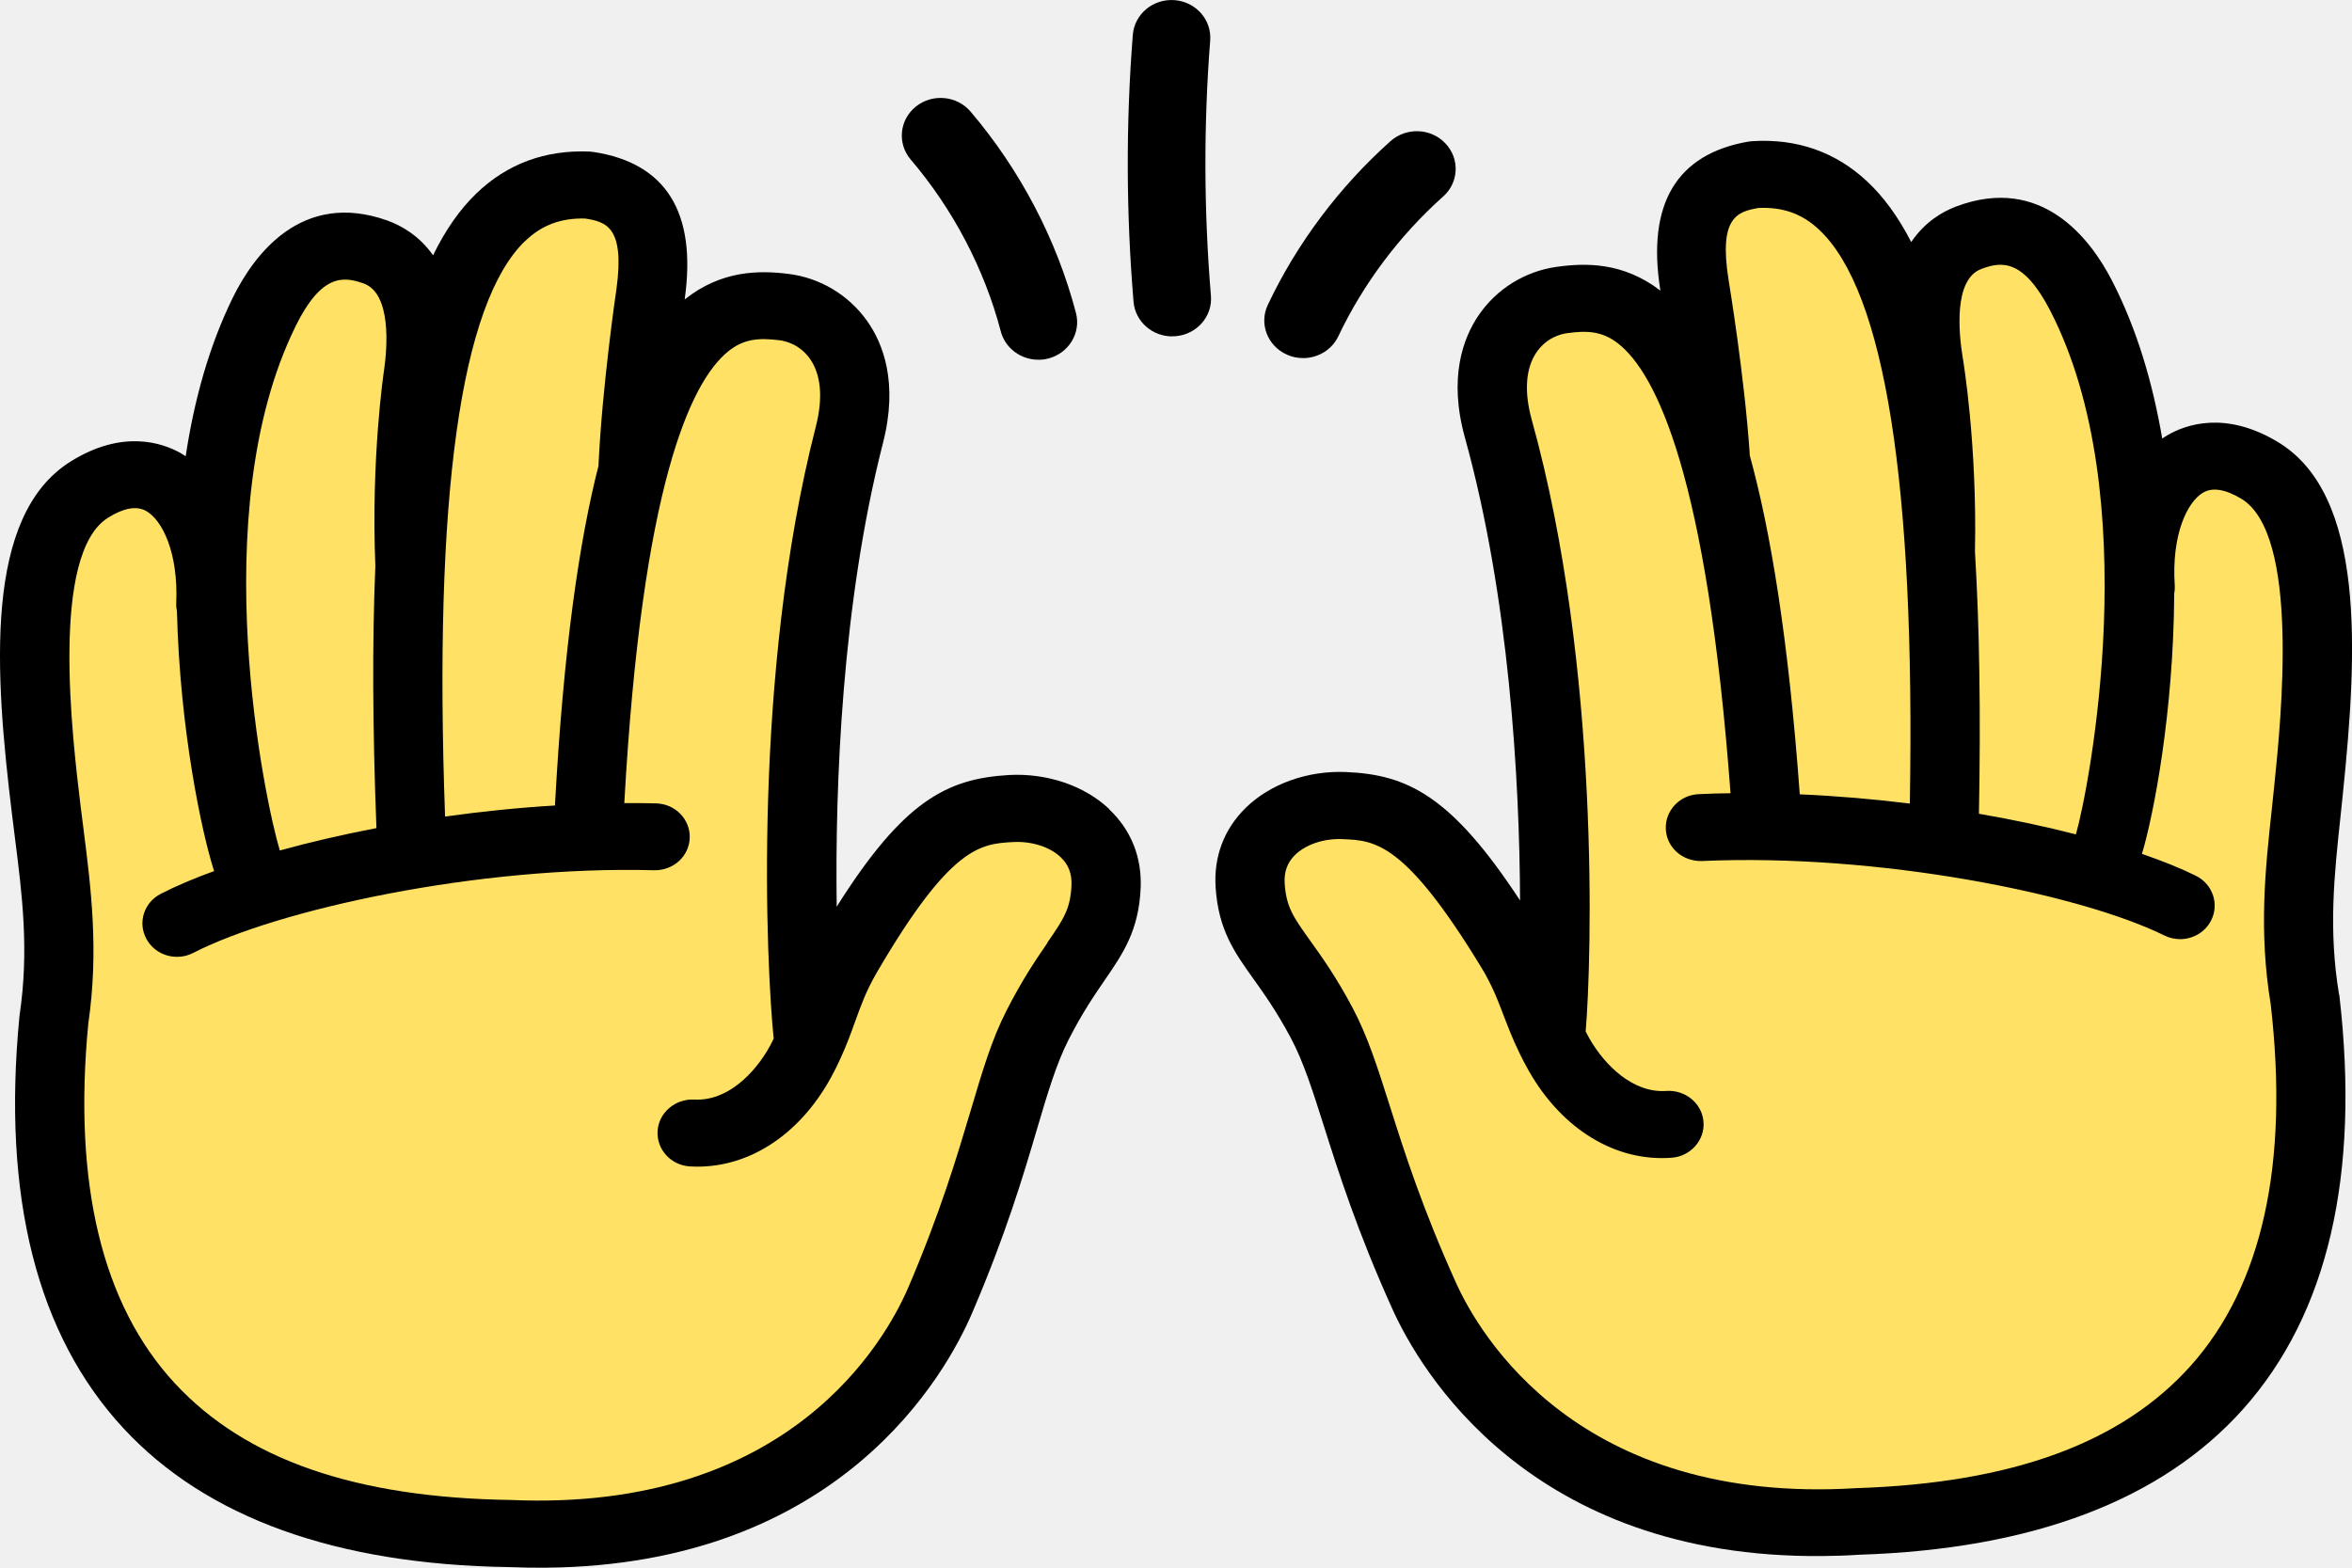
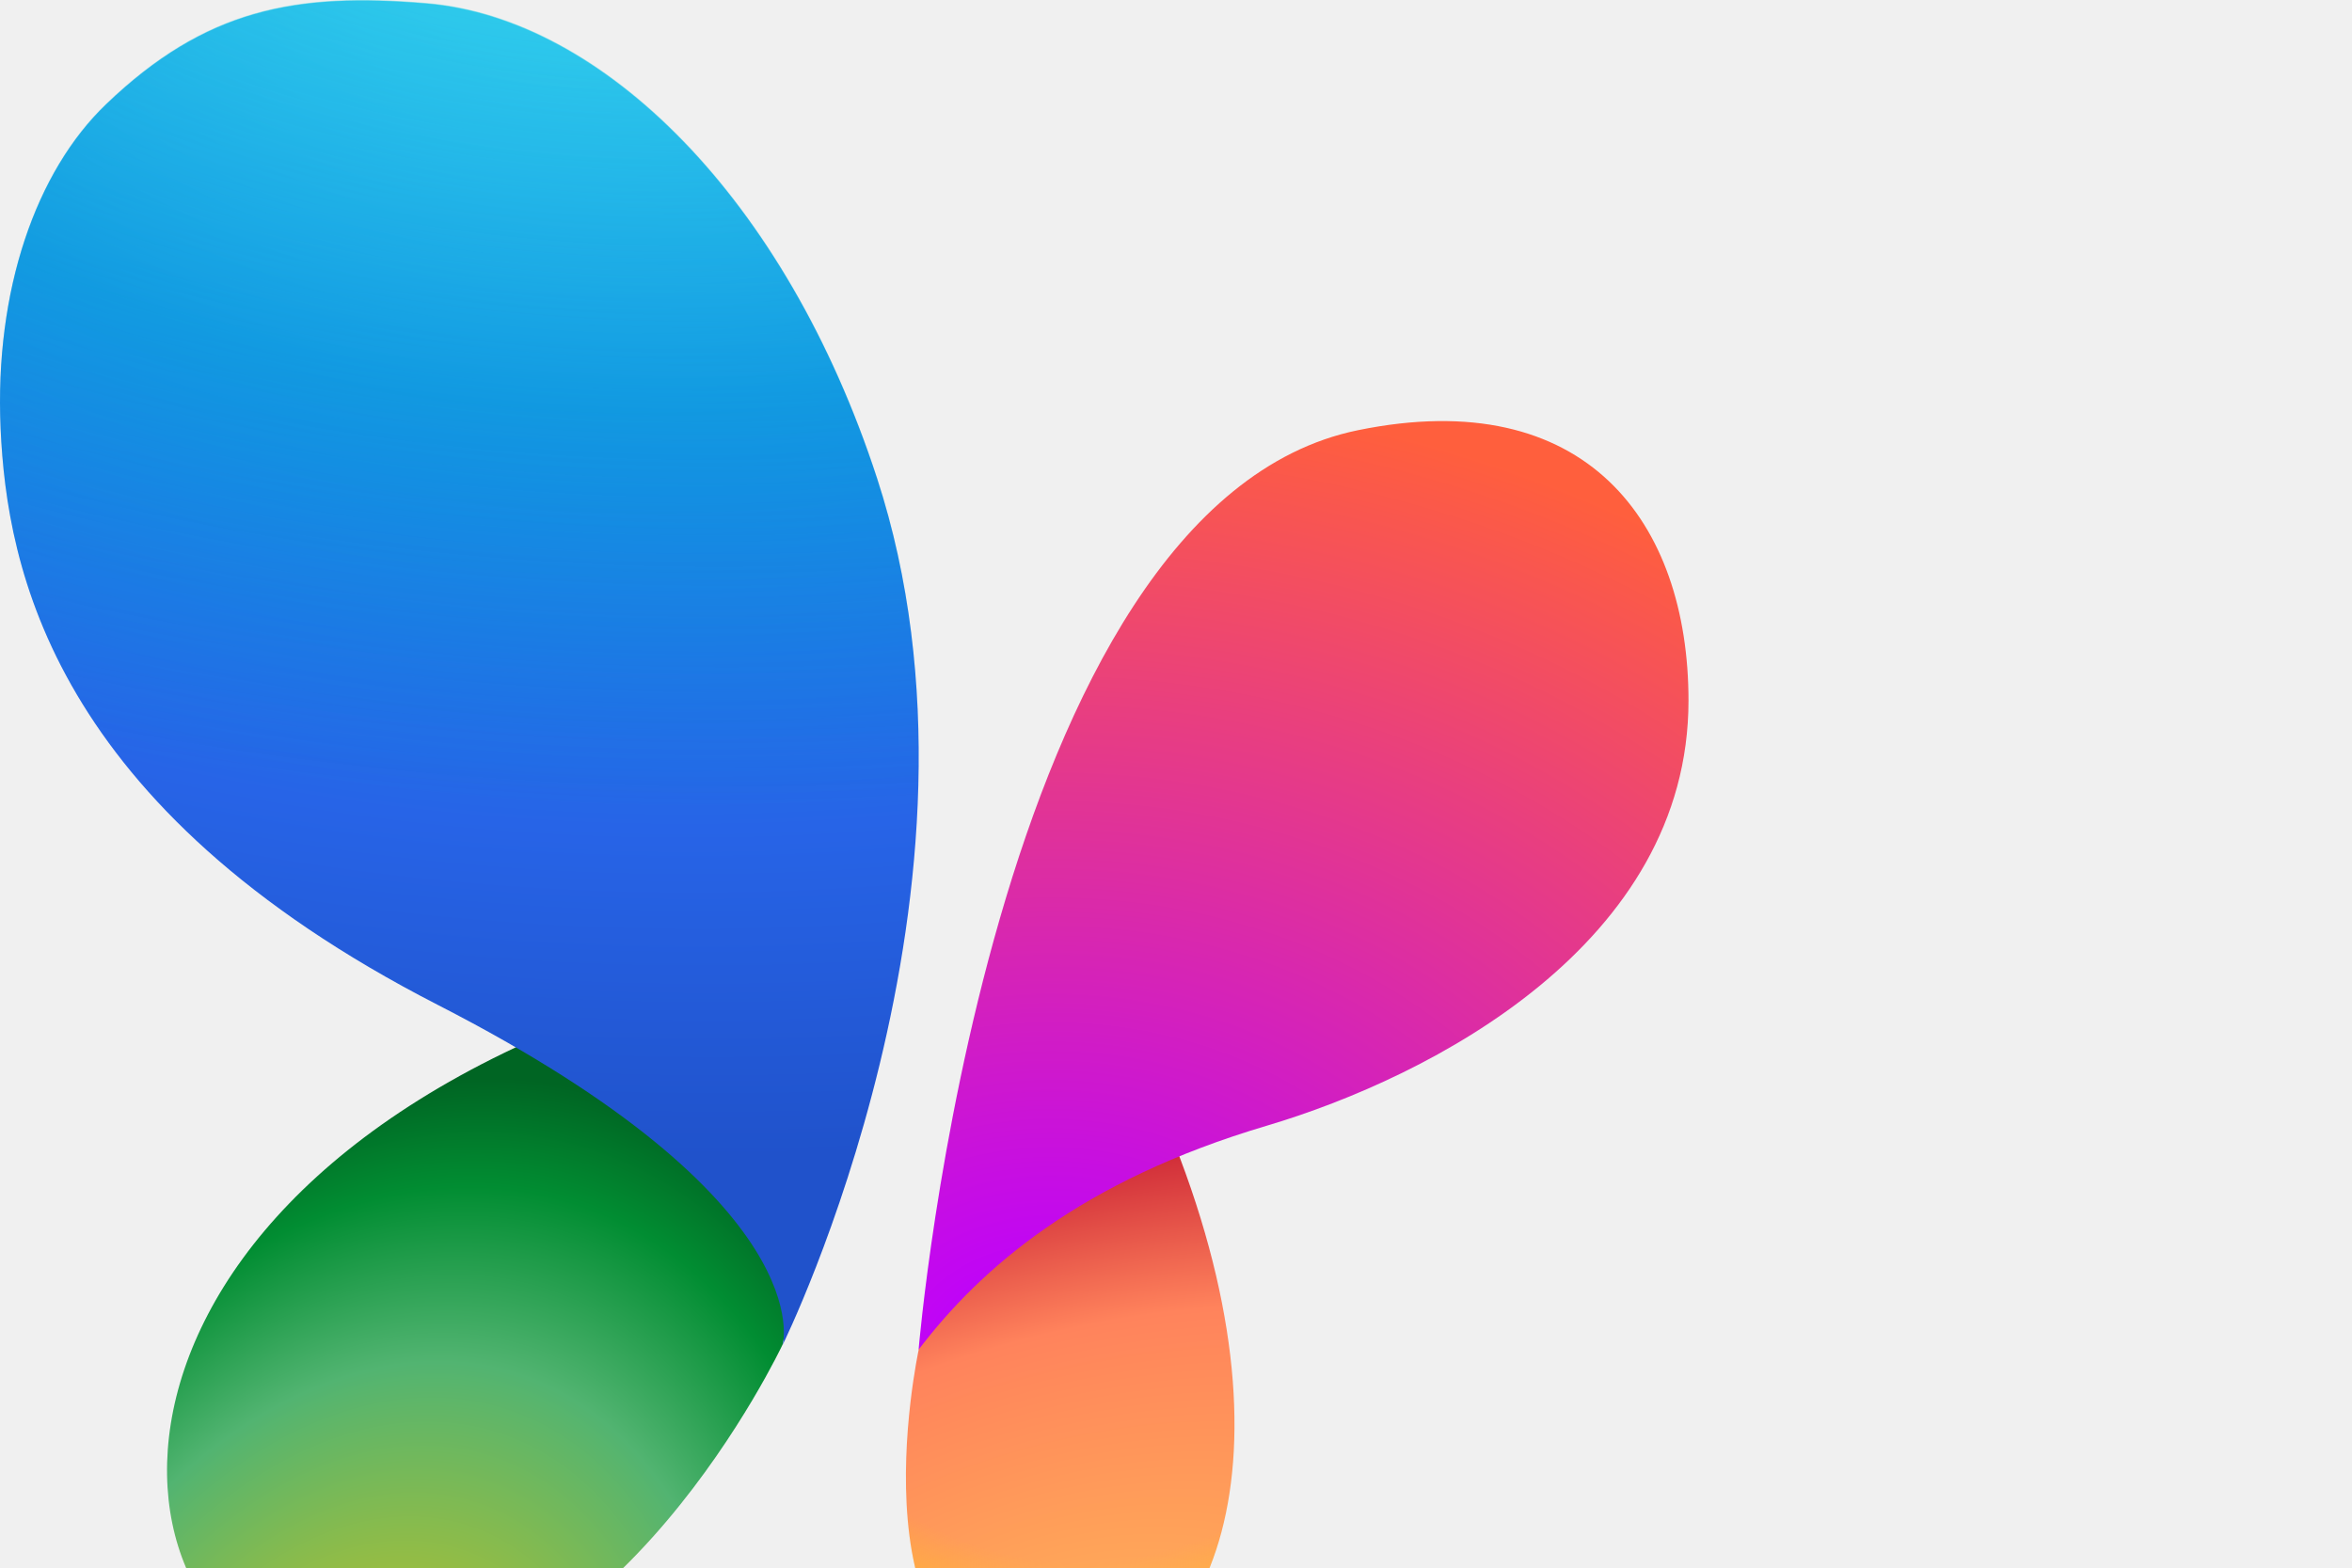
- <svg xmlns="http://www.w3.org/2000/svg" width="39" height="26" viewBox="0 0 39 26" fill="none">
-   <g clip-path="url(#clip0_12391_446)">
-     <g clip-path="url(#clip1_12391_446)">
-       <path d="M37.464 7.798C36.219 7.052 35.386 8.195 35.489 9.747L35.478 9.759C35.482 8.138 35.257 6.349 34.509 4.901C34.245 4.388 33.708 3.545 32.648 3.942C32.183 4.116 31.761 4.641 31.979 5.995C31.979 5.995 32.221 7.416 32.176 9.203V9.228C31.873 4.301 30.731 2.797 29.098 2.895C28.576 2.985 27.861 3.205 28.102 4.72C28.102 4.72 28.363 6.3 28.448 7.559L28.453 7.622H28.448C27.68 4.906 26.645 4.869 25.896 4.974C25.216 5.07 24.474 5.757 24.849 7.111C26.027 11.36 25.797 16.476 25.709 17.208C25.469 16.707 25.394 16.31 25.06 15.76C23.718 13.553 23.08 13.391 22.296 13.357C21.517 13.324 20.677 13.791 20.732 14.681C20.789 15.571 21.255 15.719 21.915 16.959C22.431 17.924 22.578 19.189 23.616 21.489C24.476 23.392 26.723 25.481 30.816 25.233C34.132 25.125 39.085 23.996 38.224 16.578C38.009 15.29 38.17 14.21 38.282 13.104C38.457 11.388 38.713 8.544 37.466 7.797L37.464 7.798Z" fill="#FFE165" />
-       <path d="M16.757 13.409C15.973 13.458 15.34 13.63 14.039 15.861C13.716 16.416 13.65 16.814 13.418 17.319C13.316 16.588 12.989 11.477 14.086 7.208C14.435 5.849 13.681 5.175 12.999 5.092C12.248 4.999 11.212 5.055 10.496 7.798H10.487L10.498 7.719C10.558 6.459 10.79 4.875 10.79 4.875C10.999 3.355 10.283 3.149 9.759 3.067C8.129 3 7.019 4.51 6.804 9.394H6.801C6.726 7.626 6.939 6.218 6.939 6.218C7.131 4.859 6.699 4.342 6.23 4.177C5.163 3.798 4.642 4.651 4.388 5.169C3.668 6.63 3.476 8.423 3.51 10.044L3.5 10.032C3.571 8.479 2.718 7.351 1.486 8.118C0.255 8.887 0.564 11.726 0.772 13.439C0.907 14.544 1.087 15.62 0.897 16.912C0.177 24.343 5.15 25.383 8.469 25.432C12.565 25.608 14.773 23.478 15.596 21.559C16.589 19.243 16.713 17.974 17.21 17C17.847 15.749 18.31 15.593 18.35 14.703C18.39 13.813 17.54 13.361 16.762 13.407L16.757 13.409Z" fill="#FFE165" />
-       <path d="M18.396 13.421C17.981 13.027 17.357 12.818 16.722 12.854C15.705 12.916 14.983 13.277 13.874 15.037C13.845 13.024 13.961 10.002 14.642 7.344C14.898 6.345 14.641 5.693 14.378 5.323C14.072 4.891 13.596 4.606 13.07 4.542C12.591 4.483 11.964 4.48 11.354 4.966C11.354 4.959 11.355 4.951 11.355 4.951C11.553 3.523 11.044 2.705 9.845 2.521L9.779 2.514C9.041 2.482 8.408 2.717 7.897 3.21C7.624 3.473 7.387 3.813 7.181 4.234C6.951 3.907 6.655 3.741 6.422 3.657C4.994 3.149 4.206 4.237 3.863 4.931C3.465 5.739 3.218 6.644 3.079 7.567C3.05 7.549 3.022 7.53 2.993 7.513C2.678 7.337 2.022 7.123 1.171 7.654C-0.272 8.556 -0.088 11.147 0.199 13.506C0.215 13.632 0.23 13.756 0.246 13.882C0.369 14.849 0.484 15.762 0.325 16.836L0.322 16.863C0.033 19.845 0.612 22.139 2.045 23.686C3.422 25.174 5.579 25.948 8.439 25.99C8.648 25.999 8.852 26.002 9.051 26C13.937 25.957 15.689 22.781 16.12 21.775C16.677 20.475 16.966 19.504 17.196 18.723C17.374 18.12 17.516 17.644 17.716 17.249C17.945 16.799 18.145 16.508 18.322 16.25C18.623 15.811 18.883 15.432 18.914 14.728C18.936 14.219 18.756 13.766 18.391 13.421H18.396ZM8.709 3.997C8.984 3.732 9.3 3.615 9.702 3.624C10.049 3.679 10.364 3.761 10.221 4.8C10.21 4.865 9.985 6.426 9.925 7.696C9.925 7.704 9.925 7.713 9.925 7.721C9.608 8.961 9.344 10.748 9.202 13.359C8.588 13.396 7.975 13.459 7.38 13.543C7.188 8.246 7.633 5.033 8.707 3.997H8.709ZM4.901 5.41C5.332 4.539 5.693 4.582 6.029 4.701C6.494 4.867 6.422 5.767 6.368 6.141C6.359 6.201 6.152 7.604 6.224 9.389C6.171 10.641 6.178 12.084 6.242 13.734C5.673 13.843 5.133 13.969 4.64 14.105C4.406 13.344 3.373 8.51 4.901 5.412V5.41ZM17.37 15.635C17.184 15.906 16.952 16.245 16.691 16.758C16.443 17.242 16.291 17.762 16.096 18.417C15.872 19.169 15.594 20.106 15.063 21.348C14.686 22.226 13.101 25.078 8.473 24.877C5.894 24.84 4.071 24.207 2.899 22.942C1.692 21.638 1.209 19.63 1.464 16.977C1.64 15.764 1.51 14.736 1.384 13.744C1.368 13.62 1.353 13.498 1.337 13.374C1.199 12.229 0.829 9.188 1.792 8.586C2.052 8.423 2.265 8.386 2.422 8.474C2.69 8.623 2.96 9.166 2.922 10.007C2.92 10.052 2.925 10.096 2.934 10.139C2.983 12.1 3.344 13.806 3.55 14.447C3.213 14.569 2.915 14.696 2.666 14.824C2.386 14.968 2.28 15.303 2.429 15.574C2.533 15.764 2.733 15.871 2.941 15.869C3.029 15.869 3.119 15.848 3.204 15.804C4.603 15.085 7.923 14.354 10.849 14.433C11.167 14.438 11.428 14.2 11.437 13.893C11.445 13.587 11.196 13.332 10.88 13.324C10.705 13.319 10.529 13.319 10.352 13.319C10.645 8.053 11.449 6.335 12.075 5.827C12.335 5.618 12.582 5.601 12.925 5.643C13.02 5.655 13.258 5.708 13.43 5.95C13.615 6.213 13.649 6.602 13.528 7.074C12.47 11.199 12.708 16.049 12.829 17.225C12.809 17.265 12.79 17.306 12.767 17.348C12.52 17.798 12.06 18.268 11.511 18.236C11.198 18.221 10.923 18.452 10.904 18.757C10.885 19.064 11.125 19.327 11.442 19.345C12.369 19.399 13.243 18.848 13.779 17.87C13.836 17.767 13.885 17.668 13.928 17.572C13.931 17.565 13.935 17.557 13.938 17.55C14.039 17.332 14.111 17.133 14.175 16.954C14.276 16.675 14.362 16.434 14.535 16.136C15.763 14.028 16.262 13.997 16.789 13.966C17.099 13.947 17.407 14.043 17.588 14.217C17.718 14.339 17.775 14.492 17.767 14.683C17.749 15.077 17.637 15.241 17.365 15.636L17.37 15.635Z" fill="black" />
-       <path d="M38.785 16.491C38.607 15.42 38.706 14.505 38.81 13.536C38.824 13.411 38.837 13.287 38.849 13.161C39.092 10.798 39.227 8.202 37.765 7.327C36.903 6.811 36.251 7.037 35.94 7.218C35.91 7.235 35.883 7.255 35.853 7.273C35.696 6.353 35.433 5.453 35.019 4.652C34.665 3.965 33.857 2.891 32.438 3.424C32.206 3.511 31.916 3.682 31.691 4.014C31.476 3.596 31.232 3.261 30.954 3.003C30.435 2.52 29.797 2.296 29.06 2.341L28.994 2.348C27.799 2.554 27.305 3.38 27.53 4.808C27.53 4.808 27.53 4.815 27.532 4.82C26.913 4.344 26.287 4.359 25.809 4.426C25.285 4.5 24.814 4.793 24.517 5.23C24.262 5.606 24.015 6.261 24.29 7.255C25.024 9.901 25.197 12.921 25.205 14.934C24.064 13.194 23.335 12.847 22.318 12.804C21.685 12.777 21.06 13 20.654 13.4C20.296 13.752 20.124 14.208 20.157 14.716C20.202 15.418 20.469 15.794 20.778 16.226C20.96 16.481 21.166 16.769 21.403 17.213C21.612 17.605 21.763 18.078 21.953 18.678C22.199 19.454 22.505 20.419 23.088 21.71C23.538 22.707 25.351 25.852 30.222 25.807C30.419 25.805 30.623 25.799 30.831 25.785C33.706 25.693 35.848 24.879 37.197 23.367C38.599 21.795 39.135 19.491 38.791 16.514L38.787 16.488L38.785 16.491ZM32.542 5.911C32.481 5.532 32.39 4.634 32.853 4.461C33.186 4.335 33.549 4.287 33.995 5.15C35.581 8.222 34.642 13.074 34.422 13.838C33.926 13.71 33.385 13.595 32.814 13.496C32.845 11.845 32.824 10.401 32.748 9.15C32.786 7.366 32.552 5.966 32.542 5.911ZM29.16 3.449C29.563 3.432 29.881 3.544 30.16 3.806C31.253 4.823 31.76 8.026 31.668 13.327C31.072 13.253 30.459 13.201 29.843 13.174C29.653 10.565 29.354 8.785 29.013 7.55C29.013 7.541 29.013 7.533 29.013 7.525C28.928 6.254 28.672 4.699 28.662 4.639C28.497 3.598 28.811 3.511 29.158 3.449H29.16ZM37.652 16.655C37.957 19.303 37.512 21.319 36.331 22.645C35.184 23.93 33.372 24.597 30.777 24.681C26.176 24.962 24.532 22.14 24.14 21.269C23.583 20.035 23.287 19.105 23.05 18.356C22.842 17.703 22.68 17.188 22.424 16.707C22.154 16.199 21.915 15.866 21.723 15.598C21.444 15.207 21.328 15.044 21.302 14.651C21.29 14.46 21.346 14.305 21.472 14.181C21.652 14.004 21.956 13.902 22.268 13.917C22.796 13.94 23.294 13.96 24.564 16.047C24.743 16.342 24.833 16.581 24.939 16.858C25.008 17.037 25.084 17.237 25.19 17.453C25.193 17.459 25.195 17.466 25.198 17.471C25.245 17.567 25.295 17.664 25.354 17.768C25.909 18.735 26.793 19.271 27.719 19.201C28.034 19.177 28.271 18.909 28.247 18.604C28.222 18.299 27.947 18.073 27.631 18.093C27.082 18.133 26.613 17.672 26.357 17.227C26.333 17.185 26.314 17.146 26.293 17.106C26.392 15.929 26.539 11.074 25.401 6.97C25.269 6.499 25.297 6.11 25.477 5.844C25.645 5.599 25.882 5.54 25.977 5.527C26.318 5.478 26.567 5.492 26.83 5.696C27.466 6.194 28.304 7.897 28.695 13.156C28.518 13.157 28.342 13.162 28.169 13.171C27.852 13.184 27.608 13.444 27.622 13.751C27.636 14.057 27.899 14.289 28.221 14.28C31.142 14.15 34.478 14.82 35.889 15.515C35.974 15.557 36.064 15.576 36.154 15.576C36.362 15.574 36.561 15.463 36.661 15.271C36.805 14.998 36.692 14.662 36.408 14.523C36.158 14.399 35.857 14.279 35.517 14.161C35.711 13.518 36.042 11.805 36.052 9.844C36.061 9.801 36.064 9.757 36.061 9.712C36.005 8.872 36.267 8.324 36.531 8.17C36.687 8.079 36.9 8.113 37.163 8.271C38.138 8.855 37.827 11.902 37.709 13.05C37.697 13.174 37.683 13.296 37.67 13.421C37.562 14.416 37.452 15.443 37.652 16.655Z" fill="black" />
-       <path d="M21.613 5.939C21.521 5.939 21.428 5.923 21.34 5.882C21.016 5.738 20.874 5.368 21.023 5.055C21.504 4.037 22.208 3.099 23.057 2.341C23.319 2.108 23.727 2.123 23.967 2.378C24.208 2.631 24.192 3.027 23.929 3.26C23.204 3.907 22.604 4.708 22.192 5.576C22.085 5.802 21.855 5.938 21.613 5.939Z" fill="black" />
-       <path d="M19.443 5.579C19.109 5.582 18.824 5.334 18.796 5.006C18.673 3.536 18.668 2.046 18.784 0.577C18.811 0.233 19.121 -0.023 19.474 0.002C19.829 0.029 20.093 0.327 20.067 0.67C19.957 2.075 19.962 3.499 20.079 4.904C20.109 5.247 19.844 5.549 19.49 5.576C19.474 5.576 19.459 5.577 19.443 5.577V5.579Z" fill="black" />
-       <path d="M17.225 5.966C16.936 5.97 16.669 5.78 16.595 5.497C16.322 4.458 15.804 3.471 15.1 2.645C14.874 2.378 14.914 1.986 15.187 1.767C15.462 1.547 15.867 1.586 16.093 1.85C16.917 2.819 17.522 3.974 17.841 5.189C17.929 5.522 17.72 5.863 17.375 5.948C17.323 5.961 17.273 5.966 17.221 5.968L17.225 5.966Z" fill="black" />
-     </g>
-   </g>
+ <svg xmlns="http://www.w3.org/2000/svg" width="39" height="26" fill="none">
+   <path d="M15.234 22.383s-1.231 5.661 2.234 5.611c2.613-.038 4.184-3.752 1.895-9.302 0 0-1.945-.925-4.13 3.69Z" fill="url(#a)" />
+   <path d="M15.234 22.383s-1.231 5.661 2.234 5.611c2.613-.038 4.184-3.752 1.895-9.302 0 0-1.945-.925-4.13 3.69Z" fill="url(#b)" />
+   <path d="M12.978 22.297S10.2 28.21 5.926 27.994c-4.272-.216-5.334-7.74 4.075-11.23 0 0 3.883 1.507 2.976 5.533h.001Z" fill="url(#c)" />
+   <path d="M15.232 22.383S16.4 8.388 22.517 7.135c3.787-.776 5.481 1.534 5.481 4.485 0 4.028-4.252 6.236-6.993 7.05-3.08.913-4.742 2.358-5.773 3.714v-.001Z" fill="url(#d)" />
+   <path d="M12.977 22.306s.678-2.363-5.72-5.641C.86 13.385.113 9.405.01 7.109-.092 4.814.598 2.843 1.76 1.73 3.404.154 4.898-.127 7.082.06c2.902.25 5.942 3.221 7.46 7.87 2.205 6.755-1.565 14.376-1.565 14.376Z" fill="url(#e)" />
+   <path d="M12.977 22.297s.678-2.364-5.72-5.642C.86 13.375.113 9.395.01 7.099c-.102-2.295.588-4.266 1.75-5.378C3.404.144 4.898-.136 7.082.05c2.902.249 5.942 3.22 7.46 7.868 2.205 6.756-1.565 14.378-1.565 14.378Z" fill="url(#f)" />
  <defs>
-     <clipPath id="clip0_12391_446">
-       <rect width="39" height="26" fill="white" />
-     </clipPath>
-     <clipPath id="clip1_12391_446">
-       <rect width="39" height="26" fill="white" />
-     </clipPath>
+     <radialGradient id="a" cx="0" cy="0" r="1" gradientUnits="userSpaceOnUse" gradientTransform="matrix(-2.72413 -8.52658 15.54159 -4.96533 17.746 27.995)">
+       <stop stop-color="#FFB657" />
+       <stop offset=".643" stop-color="#FF835C" />
+       <stop offset=".961" stop-color="#CA2134" />
+     </radialGradient>
+     <radialGradient id="b" cx="0" cy="0" r="1" gradientUnits="userSpaceOnUse" gradientTransform="rotate(94.548 .426 17.642) scale(10.3454 8.7988)">
+       <stop offset=".707" stop-color="#FFCD0F" stop-opacity="0" />
+       <stop offset="1" stop-color="#FFCD0F" />
+     </radialGradient>
+     <radialGradient id="c" cx="0" cy="0" r="1" gradientUnits="userSpaceOnUse" gradientTransform="rotate(-71.159 25.14 12.158) scale(16.5824 10.8568)">
+       <stop offset=".045" stop-color="#FFC800" />
+       <stop offset=".257" stop-color="#B5BA1E" />
+       <stop offset=".368" stop-color="#98BD42" />
+       <stop offset=".587" stop-color="#52B471" />
+       <stop offset=".767" stop-color="#018D32" />
+       <stop offset=".878" stop-color="#006523" />
+     </radialGradient>
+     <radialGradient id="d" cx="0" cy="0" r="1" gradientUnits="userSpaceOnUse" gradientTransform="matrix(-.31812 -16.3302 19.5232 -.38032 17.442 22.799)">
+       <stop offset=".066" stop-color="#BD00FF" />
+       <stop offset="1" stop-color="#FF5F3D" />
+     </radialGradient>
+     <radialGradient id="e" cx="0" cy="0" r="1" gradientUnits="userSpaceOnUse" gradientTransform="rotate(94.968 5.683 3.287) scale(21.167 34.1452)">
+       <stop stop-color="#3BD5FF" />
+       <stop offset=".417" stop-color="#0D91E1" />
+       <stop offset=".744" stop-color="#2764E7" />
+       <stop offset="1" stop-color="#2052CB" />
+     </radialGradient>
+     <radialGradient id="f" cx="0" cy="0" r="1" gradientUnits="userSpaceOnUse" gradientTransform="matrix(-.58321 18.55704 -32.85658 -1.03262 10.71 -5.196)">
+       <stop stop-color="#3DEEDF" stop-opacity=".7" />
+       <stop offset="1" stop-color="#0D91E1" stop-opacity="0" />
+     </radialGradient>
  </defs>
</svg>
